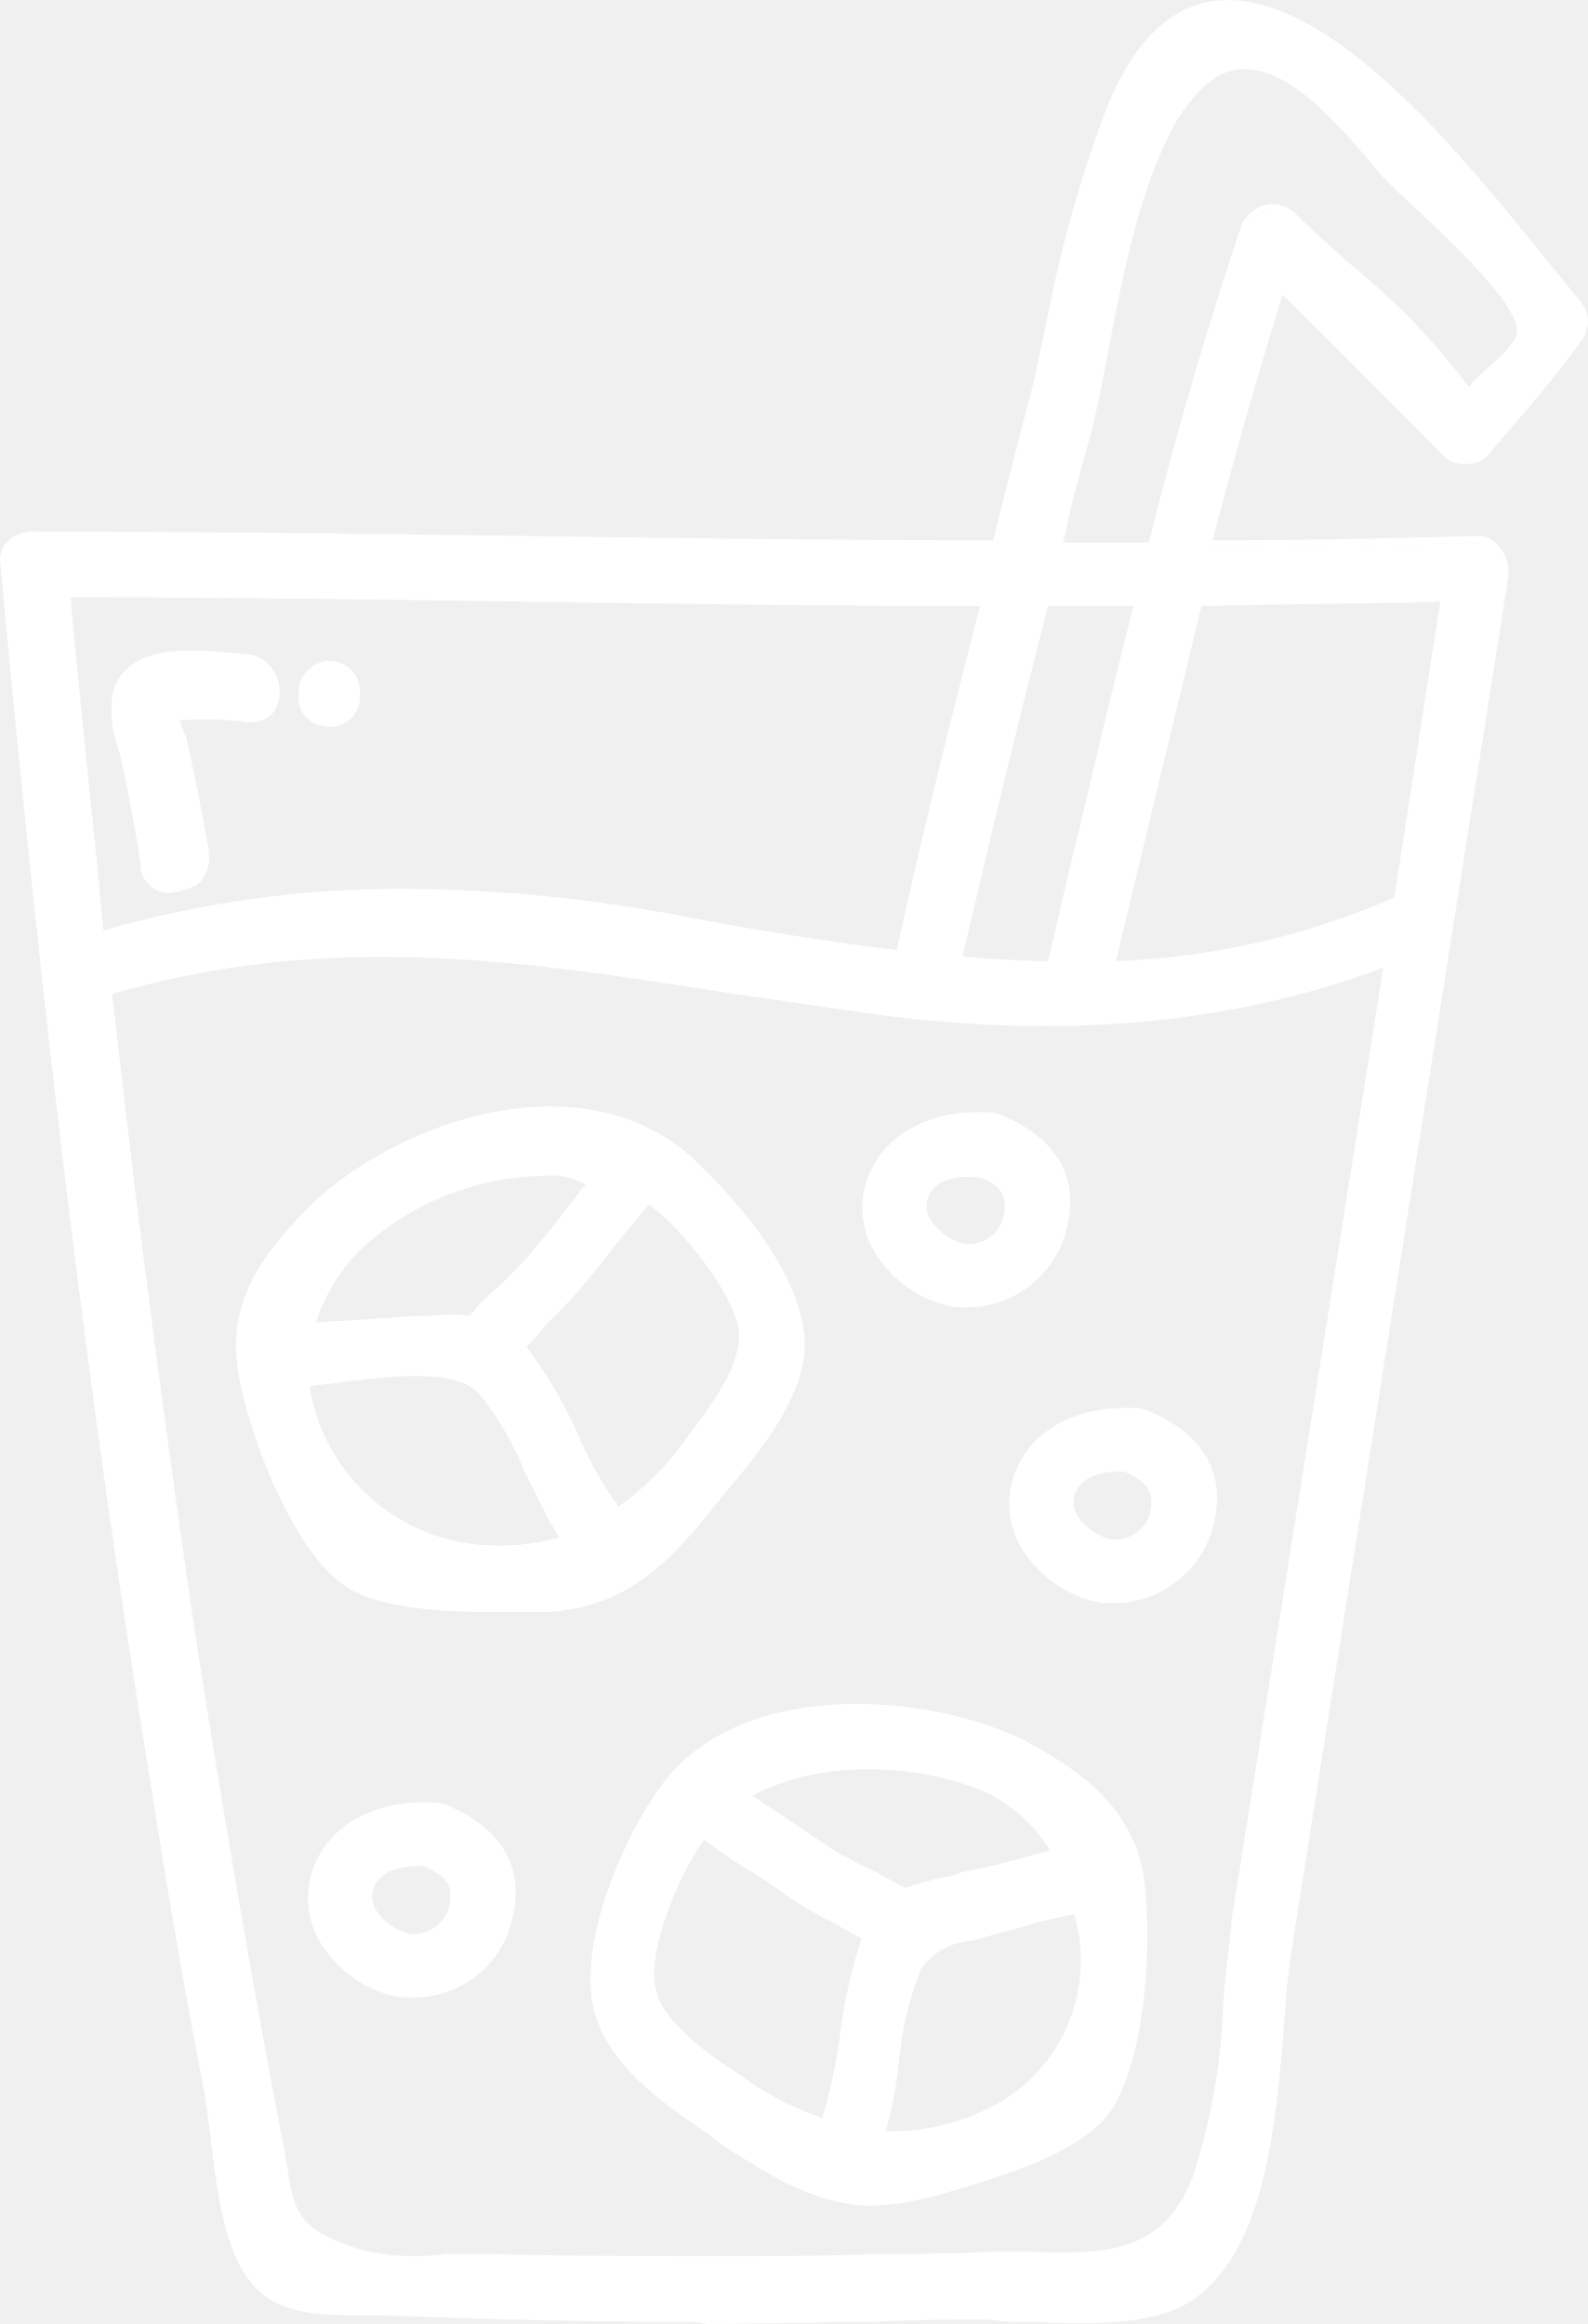
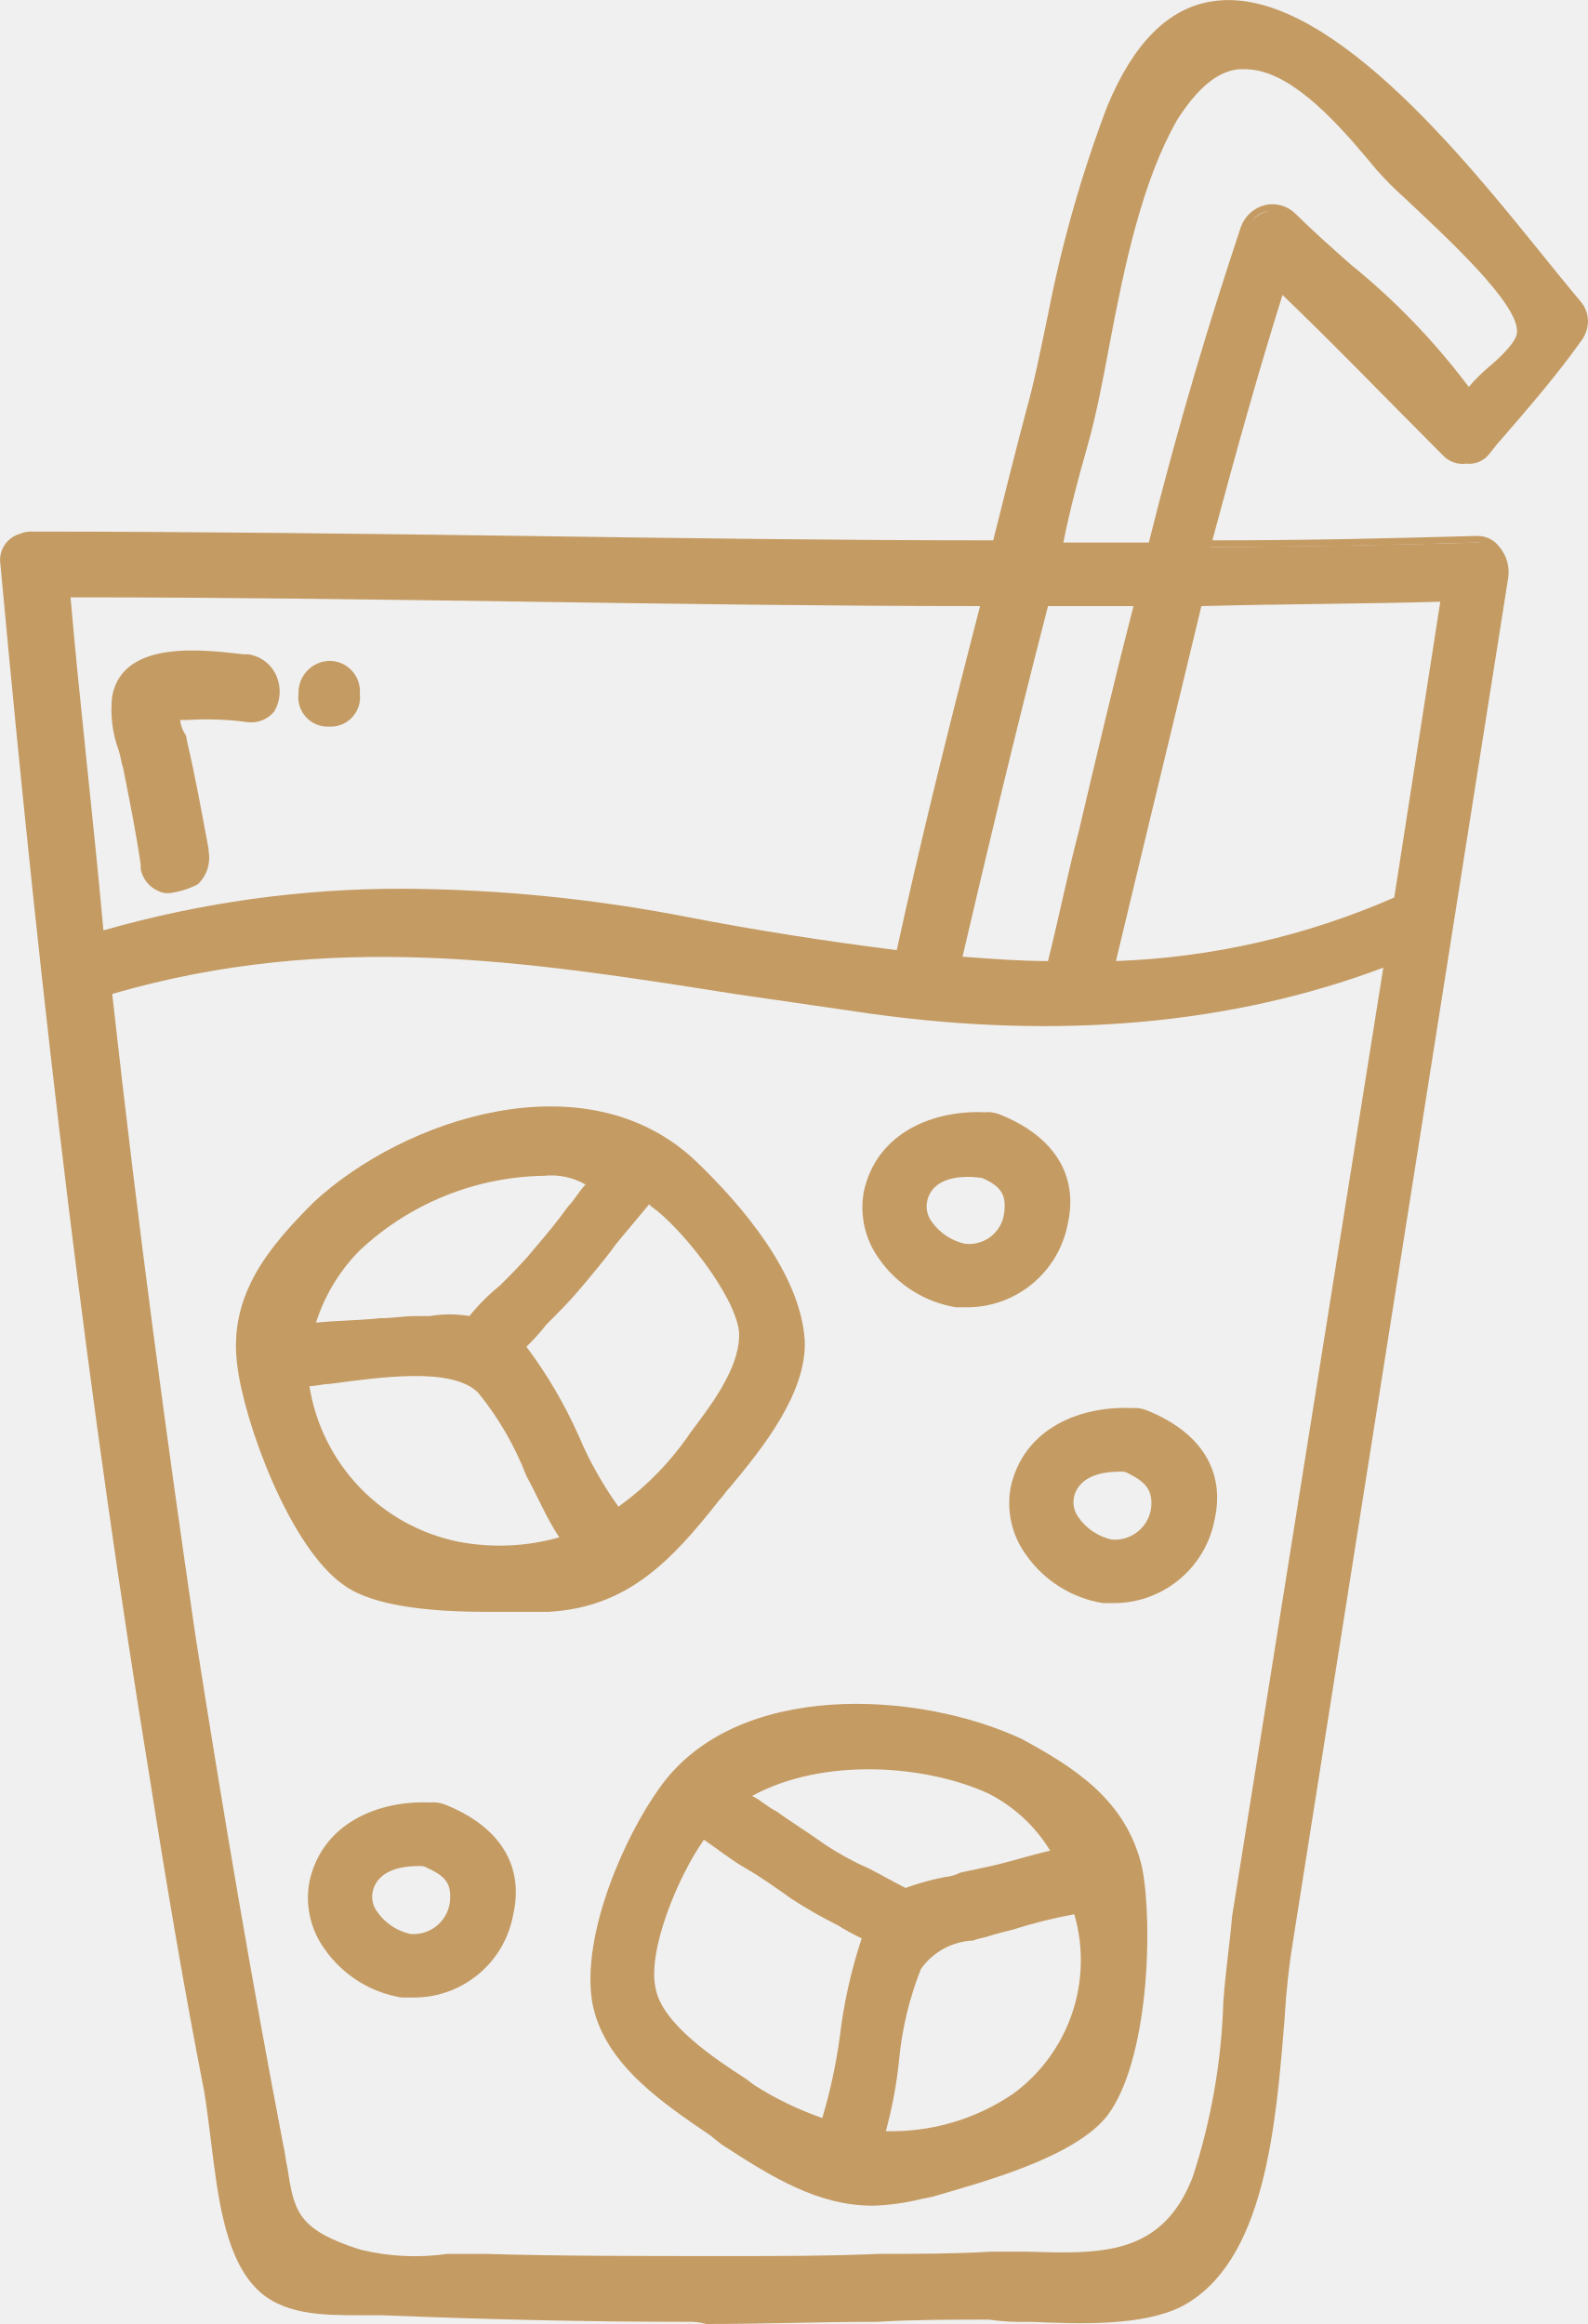
- <svg xmlns="http://www.w3.org/2000/svg" _ngcontent-awi-c20="" version="1.0" height="100%" width="100%" preserveAspectRatio="xMidYMid meet" class="svgDynamic" viewBox="0 0 72.46 106.06" fill="#ffffff">
+ <svg xmlns="http://www.w3.org/2000/svg" _ngcontent-awi-c20="" version="1.0" height="100%" width="100%" preserveAspectRatio="xMidYMid meet" class="svgDynamic" viewBox="0 0 72.46 106.06" fill="#c49b63">
  <path _ngcontent-awi-c20="" d="M96.2,115.3c1.5-1.9,3.9-4.6,3.8-7.2-.1-3-2.9-6.1-4.9-8C90.4,95.6,82.3,98,78,102c-2,2.1-3.8,4.2-3.4,7.2.3,2.7,2.4,8.3,4.7,9.9,2,1.4,6.9,1.2,9.2,1.1C92.1,120.2,94.1,118,96.2,115.3Zm-5.4-14.6L88.1,104c-.9,1.1-2.1,2.1-3,3.2a9.66,9.66,0,0,0-2.4.1l-5,.3a8.51,8.51,0,0,1,2.1-3.8C82.5,101.3,87,99.7,90.8,100.7Zm-6.3,16.9a8.58,8.58,0,0,1-7-7.5c2.1-.3,6.6-1.3,8.1.3,1.7,1.9,2.4,4.8,3.9,6.9A10.38,10.38,0,0,1,84.5,117.6Zm7.2-1.4h0c-1.7-2.4-2.5-5.5-4.4-7.7.8-.9,1.8-1.7,2.6-2.7,1.1-1.3,2.1-2.7,3.2-4h0c.1.1.2.1.3.2,1.3,1,3.9,4.1,4.1,5.9s-1.3,3.5-2.2,4.7A15.35,15.35,0,0,1,91.7,116.2Z" transform="translate(-63.58 -47.04)" />
  <path _ngcontent-awi-c20="" d="M85.8,120.6c-2.3,0-5.1-.2-6.5-1.2-2.5-1.7-4.6-7.5-4.9-10.1-.4-3.2,1.5-5.4,3.5-7.4,4.1-3.8,12.4-6.6,17.4-1.9,2.2,2.1,4.8,5.2,5,8.2.1,2.4-1.9,4.9-3.4,6.7-.2.2-.3.4-.5.6h0c-2.2,2.8-4.2,4.9-7.8,5.1ZM88.7,98a15.84,15.84,0,0,0-10.4,4.3c-1.9,2-3.7,4-3.3,7,.3,2.8,2.5,8.2,4.6,9.8,1.9,1.4,6.7,1.1,9,1,3.5-.2,5.3-2.2,7.5-4.9h0c.2-.2.3-.4.5-.6,1.5-1.8,3.4-4.2,3.3-6.4s-1.8-4.9-4.8-7.8A9.31,9.31,0,0,0,88.7,98Zm-2.2,20a16.46,16.46,0,0,1-2.1-.2h0a8.91,8.91,0,0,1-7.2-7.7v-.2h.2a5.16,5.16,0,0,0,1.1-.2c2.5-.4,5.9-.9,7.2.6a13.84,13.84,0,0,1,2.3,3.9,28.5,28.5,0,0,0,1.6,3l.2.3-.3.1A9.89,9.89,0,0,1,86.5,118Zm-2-.6a10,10,0,0,0,4.6-.2c-.6-.9-1-1.9-1.5-2.8a14,14,0,0,0-2.2-3.8c-1.2-1.2-4.5-.7-6.8-.4-.3,0-.6.1-.9.1a8.62,8.62,0,0,0,6.8,7.1Zm7.1-.9-.2-.3a27.37,27.37,0,0,1-1.9-3.4,14.08,14.08,0,0,0-2.5-4.1l-.1-.2.2-.2c.3-.4.7-.7,1-1.1l1.6-1.6c.5-.7,1.1-1.3,1.6-2s1-1.3,1.6-2l.1-.2.3.2c.1,0,.1.1.2.1,1.3,1,4,4.2,4.2,6.1.2,1.6-1.1,3.3-2,4.5l-.3.4a14.15,14.15,0,0,1-3.6,3.7Zm-4-8a21,21,0,0,1,2.4,4.1,16.54,16.54,0,0,0,1.8,3.2,13.42,13.42,0,0,0,3.3-3.4l.3-.4c.9-1.2,2-2.8,1.9-4.2-.2-1.7-2.7-4.8-4-5.7l-.1-.1-1.5,1.8c-.5.7-1.1,1.4-1.6,2s-1,1.1-1.6,1.7A9,9,0,0,1,87.6,108.5Zm-10.3-.6.1-.3a8.44,8.44,0,0,1,2.2-3.9c2.5-2.3,7.1-4.3,11.2-3.2l.4.1-.2.3c-.3.4-.7.9-1,1.3-.5.7-1.1,1.4-1.6,2s-1,1.1-1.6,1.7a19.2,19.2,0,0,0-1.4,1.5l-.1.1h-.1a10.82,10.82,0,0,0-1.8,0h-.6c-.6,0-1.2.1-1.7.1-1.1.1-2.2.1-3.3.2Zm11.1-7.2a12.57,12.57,0,0,0-8.4,3.4,8.16,8.16,0,0,0-2,3.3c1-.1,2-.1,2.9-.2.6,0,1.1-.1,1.7-.1h.6a5.44,5.44,0,0,1,1.8,0,9.27,9.27,0,0,1,1.4-1.4c.5-.5,1.1-1.1,1.5-1.6.6-.7,1.1-1.3,1.6-2,.3-.3.5-.7.8-1A3.13,3.13,0,0,0,88.4,100.7Z" transform="translate(-63.58 -47.04)" />
  <path _ngcontent-awi-c20="" d="M110.1,126.6c-4.6-2.2-12.8-2.6-16.2,2.1-1.7,2.3-3.6,6.7-3.1,9.6s3.5,4.7,5.8,6.3c2.8,1.9,5.4,3.4,8.8,2.5,2.3-.6,6.9-1.8,8.4-3.7,1.8-2.3,2.1-8.3,1.6-11.1S112.6,127.9,110.1,126.6Zm-1.3,2.1a7.23,7.23,0,0,1,3,3c-1.5.3-3,.7-4.4,1.1a19.73,19.73,0,0,0-2.6.7c-1.2-.8-2.6-1.3-3.8-2.1L97.4,129C100.7,126.9,105.7,127.2,108.8,128.7Zm-15.6,9.2c-.4-1.8,1.1-5.6,2.3-7.2a.1.1,0,0,0,.1.1c1.4.9,2.8,1.9,4.2,2.8,1.1.7,2.3,1.2,3.4,1.9-1.1,2.6-1,5.8-1.9,8.5v.1a11.71,11.71,0,0,1-3.4-1.6C96.6,141.6,93.6,139.8,93.2,137.9Zm16.8,4.9a10.47,10.47,0,0,1-6.3,1.8c.8-2.5.6-5.4,1.7-7.8.6-1.3,2-1.3,3.3-1.6s2.8-.7,4.2-1C113.6,137.2,112.9,140.8,110,142.8Z" transform="translate(-63.58 -47.04)" />
  <path _ngcontent-awi-c20="" d="M103.4,147.7c-2.5,0-4.6-1.3-6.9-2.8l-.5-.4c-2.2-1.5-4.9-3.3-5.4-6.1-.5-3.1,1.5-7.6,3.1-9.8,3.5-4.9,11.8-4.4,16.5-2.2h0c2.4,1.3,4.8,2.8,5.5,5.9.5,2.6.3,8.8-1.6,11.3-1.5,1.9-5.6,3-8,3.7l-.5.1A10.33,10.33,0,0,1,103.4,147.7Zm-.4-22.5c-4.1,0-7.5,1.7-8.9,3.6-1.5,2.2-3.5,6.5-3,9.5.4,2.6,2.9,4.3,5.2,5.8l.5.4c2.8,1.9,5.3,3.4,8.6,2.5l.5-.1c2.4-.6,6.4-1.7,7.8-3.5,1.7-2.1,2.1-8.1,1.5-10.9s-2.9-4.3-5.2-5.5A15.16,15.16,0,0,0,103,125.2Zm1.2,19.6h-.9l.1-.3a20.54,20.54,0,0,0,.7-3.4,16.54,16.54,0,0,1,1-4.4c.5-1.2,1.6-1.4,2.7-1.6a1.85,1.85,0,0,0,.7-.2l1.1-.3c1-.3,2.1-.5,3.1-.7h.2l.1.2c.9,3.6-.2,7.1-3,9h0A10.64,10.64,0,0,1,104.2,144.8Zm-.2-.5a9.87,9.87,0,0,0,5.8-1.7h0a7.55,7.55,0,0,0,2.8-8.2,22.91,22.91,0,0,0-2.8.7c-.4.1-.8.2-1.1.3s-.5.1-.7.2a3.07,3.07,0,0,0-2.4,1.3,15.15,15.15,0,0,0-1,4.2A19.85,19.85,0,0,1,104,144.3Zm-2.6.1-.3-.1a13.26,13.26,0,0,1-3.4-1.6l-.4-.3c-1.5-1-3.9-2.6-4.3-4.5h0c-.4-1.9,1.1-5.8,2.3-7.4l.2-.2.3.2c.7.4,1.4.9,2.1,1.4s1.4,1,2.1,1.4a12.81,12.81,0,0,0,2,1.1c.5.2.9.5,1.3.7l.2.1-.1.2a22.1,22.1,0,0,0-1.1,4.6,24.5,24.5,0,0,1-.8,3.9v.1Zm-7.9-6.6c.3,1.6,2.7,3.2,4.1,4.1l.4.3a14.84,14.84,0,0,0,3.1,1.5,24.47,24.47,0,0,0,.8-3.7,22.58,22.58,0,0,1,1-4.5,10.91,10.91,0,0,1-1.1-.6,22.47,22.47,0,0,1-2.1-1.2c-.7-.5-1.4-1-2.1-1.4s-1.3-.9-1.9-1.3c-1.2,1.7-2.6,5.1-2.2,6.8Zm11.3-4-.1-.1c-.6-.3-1.2-.7-1.7-1-.7-.4-1.4-.7-2-1.1s-1.5-1-2.2-1.5a7.1,7.1,0,0,1-1.4-1l-.3-.2.3-.2c3.5-2.2,8.6-1.8,11.7-.3h0a7.14,7.14,0,0,1,3.1,3.1l.2.3-.3.1c-1,.2-2,.5-3,.7a7.37,7.37,0,0,0-1.4.4c-.2.1-.5.1-.7.2a10.55,10.55,0,0,0-1.9.5ZM97.9,129c.4.2.7.5,1.1.7.7.5,1.5,1,2.2,1.5a12.81,12.81,0,0,0,2,1.1c.6.3,1.1.6,1.7.9a12.09,12.09,0,0,1,1.8-.5,1.85,1.85,0,0,0,.7-.2l1.4-.3c.9-.2,1.8-.5,2.7-.7a7,7,0,0,0-2.8-2.6C105.9,127.6,101.2,127.2,97.9,129Z" transform="translate(-63.58 -47.04)" />
  <path _ngcontent-awi-c20="" d="M107.2,106.4a4.58,4.58,0,0,0,4.9-3.6c.5-2.4-.9-3.9-3-4.8a1.27,1.27,0,0,0-.6-.1c-2.3-.1-4.8.9-5.3,3.4S104.9,106.1,107.2,106.4Zm-1.6-4.7c.4-1.2,1.8-1.3,2.8-1.2.9.4,1.4.9,1.2,1.9a1.88,1.88,0,0,1-2.1,1.6C106.5,103.8,105.3,102.8,105.6,101.7Z" transform="translate(-63.58 -47.04)" />
  <path _ngcontent-awi-c20="" d="M107.8,106.7h-.6a5.33,5.33,0,0,1-3.5-2.2,4,4,0,0,1-.7-3.1c.6-2.7,3.2-3.7,5.5-3.6a1.48,1.48,0,0,1,.7.1c2.5,1,3.6,2.8,3.1,5A4.68,4.68,0,0,1,107.8,106.7Zm-.6-.5a4.26,4.26,0,0,0,4.6-3.4c.5-2.6-1.3-3.9-2.8-4.5a.45.45,0,0,0-.5,0h0c-2.1-.1-4.5.8-5,3.2a3.33,3.33,0,0,0,.6,2.7,4.61,4.61,0,0,0,3.1,2Zm.6-2h-.3a3,3,0,0,1-1.9-1.2,1.44,1.44,0,0,1-.2-1.4h0c.2-.7,1-1.6,3.1-1.4h.1a1.79,1.79,0,0,1,1.3,2.2A2.13,2.13,0,0,1,107.8,104.2Zm-1.9-2.4a1.16,1.16,0,0,0,.2,1,2.52,2.52,0,0,0,1.5,1,1.61,1.61,0,0,0,1.8-1.4c.1-.8-.1-1.2-1-1.6-1.4-.2-2.3.2-2.5,1Z" transform="translate(-63.58 -47.04)" />
  <path _ngcontent-awi-c20="" d="M115.8,111.5a1.27,1.27,0,0,0-.6-.1c-2.3-.1-4.8.9-5.3,3.4s1.7,4.7,4,5a4.58,4.58,0,0,0,4.9-3.6C119.2,113.9,117.9,112.3,115.8,111.5Zm.6,4.3a1.88,1.88,0,0,1-2.1,1.6c-1-.1-2.2-1.2-1.9-2.3s1.8-1.3,2.8-1.2C116,114.3,116.6,114.8,116.4,115.8Z" transform="translate(-63.58 -47.04)" />
  <path _ngcontent-awi-c20="" d="M114.5,120.2h-.6a5.33,5.33,0,0,1-3.5-2.2,4,4,0,0,1-.7-3.1c.6-2.7,3.2-3.7,5.5-3.6a1.48,1.48,0,0,1,.7.1h0c2.5,1,3.6,2.8,3.1,5A4.68,4.68,0,0,1,114.5,120.2Zm.3-8.5a4.43,4.43,0,0,0-4.6,3.2,3.33,3.33,0,0,0,.6,2.7,4.81,4.81,0,0,0,3.2,2,4.26,4.26,0,0,0,4.6-3.4c.5-2.6-1.3-3.9-2.8-4.5h0a.45.45,0,0,0-.5,0h-.5Zm-.3,6h-.3a3,3,0,0,1-1.9-1.2,1.44,1.44,0,0,1-.2-1.4c.2-.7,1-1.6,3.1-1.4h.1a1.79,1.79,0,0,1,1.3,2.2h0A2.23,2.23,0,0,1,114.5,117.7Zm.2-3.5c-1.2,0-1.9.4-2.1,1.1a1.16,1.16,0,0,0,.2,1,2.52,2.52,0,0,0,1.5,1,1.67,1.67,0,0,0,1.8-1.4c.1-.8-.2-1.2-1-1.6A.6.6,0,0,0,114.7,114.2Z" transform="translate(-63.58 -47.04)" />
  <path _ngcontent-awi-c20="" d="M83.8,129.5a1.27,1.27,0,0,0-.6-.1c-2.3-.1-4.8.9-5.3,3.4s1.7,4.7,4,5a4.58,4.58,0,0,0,4.9-3.6C87.2,131.9,85.9,130.4,83.8,129.5Zm.6,4.3a1.88,1.88,0,0,1-2.1,1.6c-1-.1-2.2-1.2-1.9-2.3s1.8-1.3,2.8-1.2C84,132.3,84.6,132.8,84.4,133.8Z" transform="translate(-63.58 -47.04)" />
  <path _ngcontent-awi-c20="" d="M82.5,138.2h-.6a5.33,5.33,0,0,1-3.5-2.2,4,4,0,0,1-.7-3.1c.6-2.7,3.2-3.7,5.5-3.6a1.48,1.48,0,0,1,.7.1h0c2.5,1,3.6,2.8,3.1,5A4.6,4.6,0,0,1,82.5,138.2Zm.3-8.5a4.43,4.43,0,0,0-4.6,3.2,3.33,3.33,0,0,0,.6,2.7,4.81,4.81,0,0,0,3.2,2,4.26,4.26,0,0,0,4.6-3.4,3.94,3.94,0,0,0-2.8-4.5h0a.45.45,0,0,0-.5,0h-.5Zm-.3,6h-.3a3,3,0,0,1-1.9-1.2,1.44,1.44,0,0,1-.2-1.4c.2-.7,1-1.6,3.1-1.4h.1a1.79,1.79,0,0,1,1.3,2.2A2.13,2.13,0,0,1,82.5,135.7Zm.2-3.5c-1.2,0-1.9.4-2.1,1.1a1.16,1.16,0,0,0,.2,1,2.52,2.52,0,0,0,1.5,1,1.67,1.67,0,0,0,1.8-1.4h0c.1-.8-.1-1.2-1-1.6A.6.6,0,0,0,82.7,132.2Z" transform="translate(-63.58 -47.04)" />
  <path _ngcontent-awi-c20="" d="M129.8,67.6a1.37,1.37,0,0,0,1.8,0c1.5-1.7,3-3.5,4.3-5.3a1.37,1.37,0,0,0-.2-1.5c-4-4.7-15.9-21.7-21.1-8.9-1.8,4.3-2.5,9.4-3.7,13.9-.5,2-1.1,4.1-1.6,6.1-14.7,0-29.4-.4-44.1-.4a.75.75,0,0,0-.5.1,1,1,0,0,0-.7,1.1c1.7,18.5,3.8,37,6.8,55.3.8,4.8,1.6,9.6,2.5,14.4.5,2.5.4,6.8,2.2,8.8,1.4,1.5,3.8,1.2,5.6,1.3q7.35.3,14.7.3c4.3,0,8.7-.1,13-.1,2.4,0,6.5.5,8.7-.6,4.8-2.5,4.2-12,5-16.6q4.95-31.05,9.8-62.1a1.28,1.28,0,0,0-1.2-1.6c-4.1.1-8.2.2-12.3.2,1-4,2.2-8,3.4-11.9C124.8,62.6,127.3,65.1,129.8,67.6ZM107.2,90.9c1.2-5.5,2.6-11,4-16.5h4.4c-1.4,5.6-2.7,11.1-4,16.7A33.14,33.14,0,0,1,107.2,90.9Zm-2.5-.2c-3.3-.4-6.5-.9-9.8-1.5-9.3-1.7-17.7-1.9-26.8.6C67.6,84.6,67,79.3,66.6,74c14,0,28.1.4,42.1.4C107.3,79.8,105.9,85.2,104.7,90.7ZM122,122.8c-.6,4-1.3,8-1.9,11.9-.6,3.7-.6,8.5-1.9,11.9-1.7,4.3-5.5,3.5-9.4,3.5s-7.9.1-11.9.1c-3.7,0-7.5,0-11.2-.1-1.7,0-4.1.3-5.8-.2-3.4-1.1-3.1-2.2-3.6-4.9-1.5-7.7-2.8-15.5-4-23.2-1.5-9.8-2.7-19.7-3.8-29.5,12.3-3.6,22.7-.8,34.9.9,8,1.1,16.2.7,23.7-2.3C125.3,101.5,123.7,112.1,122,122.8Zm7.7-48.6c-.7,4.6-1.5,9.3-2.2,13.9a37.18,37.18,0,0,1-13.3,3c1.3-5.6,2.6-11.1,4-16.7C122,74.4,125.8,74.3,129.7,74.2ZM116.3,72h-4.4c.4-1.6.8-3.1,1.2-4.7,1.2-4.5,1.7-10.9,4-14.9,3.1-5.3,6.8-.8,9.5,2.1,1.4,1.5,6.6,5.9,6.5,7.6-.1.9-2,2.1-2.5,3-.1-.1-.1-.2-.2-.3-1.8-2.9-5.4-5.5-7.8-7.8a1.29,1.29,0,0,0-2.1.5C118.9,62.2,117.5,67.1,116.3,72Z" transform="translate(-63.58 -47.04)" />
  <path _ngcontent-awi-c20="" d="M94.9,153c-4.5,0-8.9-.1-13.9-.3H80c-1.7,0-3.6,0-4.8-1.3-1.4-1.5-1.7-4.3-2-6.7-.1-.8-.2-1.6-.3-2.2-.9-4.6-1.7-9.3-2.5-14.4-2.7-16.5-4.9-34.6-6.8-55.3a1.24,1.24,0,0,1,.9-1.4,1.27,1.27,0,0,1,.6-.1c7.5,0,15.2.1,22.5.2,7,.1,14.2.2,21.3.2.5-2,1-4,1.5-5.9.4-1.4.7-3,1-4.4a57.85,57.85,0,0,1,2.7-9.5q1.8-4.35,4.8-4.8c5.1-.8,11.5,7.1,15.2,11.8q.9,1.05,1.5,1.8a1.51,1.51,0,0,1,.2,1.8c-1.2,1.7-2.6,3.3-3.9,4.8l-.4.5a1.16,1.16,0,0,1-1,.4,1.25,1.25,0,0,1-1.1-.4h0c-2.5-2.5-4.9-5-7.3-7.3-1.1,3.5-2.1,7.1-3.2,11.2,4.6,0,8.4-.1,12-.2h.1a1.23,1.23,0,0,1,1,.5,1.79,1.79,0,0,1,.4,1.4l-9.8,62.1a32.91,32.91,0,0,0-.4,3.6c-.4,5-.9,11.2-4.7,13.2-1.8.9-4.6.8-6.9.7a10.89,10.89,0,0,1-1.9-.1c-1.7,0-3.4,0-5.1.1-2.6,0-5.2.1-7.8.1A2.77,2.77,0,0,0,94.9,153Zm-14.7-.8H81c5.2.2,10,.3,14.7.3,2.6,0,5.2,0,7.8-.1,1.7,0,3.4,0,5.1-.1a14.8,14.8,0,0,1,2,.1c2.2.1,5,.2,6.7-.7,3.6-1.9,4.1-7.9,4.5-12.8a35,35,0,0,1,.4-3.7L132,73.1a1.07,1.07,0,0,0-1-1.3c-3.6.1-7.5.2-12.3.2h-.3l.1-.3c1.1-4.3,2.2-8.2,3.4-11.9l.1-.4.3.3,7.6,7.6h0a1.14,1.14,0,0,0,.8.3.6.6,0,0,0,.6-.3l.4-.5c1.3-1.5,2.7-3.1,3.9-4.8.3-.3.1-.9-.2-1.2q-.6-.75-1.5-1.8c-3.5-4.3-10-12.3-14.8-11.6-1.8.3-3.3,1.8-4.4,4.5a74.07,74.07,0,0,0-2.7,9.5c-.3,1.5-.7,3-1,4.4-.5,2-1.1,4.1-1.6,6.1v.2h-.2c-7.2,0-14.5-.1-21.5-.2-7.4-.1-15-.2-22.5-.2-.2,0-.3,0-.4.1a.93.93,0,0,0-.6.9c1.9,20.7,4.1,38.8,6.8,55.3.8,5.1,1.6,9.8,2.5,14.4.1.6.2,1.4.3,2.2.3,2.3.6,5,1.9,6.4,1,1.2,2.8,1.2,4.5,1.2ZM94,150.5c-3.1,0-5.8,0-8.4-.1H83.9a11.78,11.78,0,0,1-4.2-.3c-3.1-1-3.3-2.1-3.6-4.1-.1-.3-.1-.7-.2-1-1.4-7.3-2.7-14.9-4-23.2-1.4-9-2.6-18.6-3.8-29.5v-.2l.2-.1c10.2-3,19.2-1.5,28.8,0l6.2.9a48,48,0,0,0,23.6-2.2l.4-.2-7,44.2c-.2,1.2-.3,2.5-.4,3.8a33.3,33.3,0,0,1-1.5,8.1c-1.5,3.8-4.6,3.8-7.9,3.7h-1.7c-1.7,0-3.4,0-5.1.1-2.3,0-4.5.1-6.8.1Zm-8.7-.6h.4c3.3.1,6.8.1,11.2.1,2.3,0,4.5,0,6.8-.1,1.7,0,3.4,0,5.1-.1h1.7c3.3.1,6.1.2,7.5-3.4a28.46,28.46,0,0,0,1.4-8c.1-1.4.3-2.7.4-3.9l1.9-11.9h0l5-31.4c-6.9,2.6-14.8,3.3-23.4,2.1l-6.2-.9c-9.5-1.5-18.4-2.9-28.4,0,1.2,10.8,2.5,20.4,3.8,29.3,1.3,8.3,2.6,15.9,4,23.2.1.4.1.7.2,1.1.3,2,.5,2.8,3.3,3.7a10.46,10.46,0,0,0,4,.2Zm26.5-58.5h-.2c-1.4,0-2.9-.1-4.5-.2h-.3l.1-.3c1.1-4.9,2.3-10.1,4-16.5v-.2h4.9l-.1.3c-.9,3.5-1.7,7.1-2.5,10.6-.5,2-1,4.1-1.5,6.1Zm-4.3-.7c1.3.1,2.7.2,3.9.2.5-2,.9-4,1.4-5.9.8-3.4,1.6-6.8,2.5-10.3h-3.9C109.8,80.9,108.6,86,107.5,90.7Zm6.4.7.1-.4c.4-1.8.8-3.5,1.2-5.3.9-3.7,1.8-7.6,2.7-11.4v-.2h.2c4.1,0,7.9-.1,11.5-.2h.3l-2.3,14.3-.1.1a36,36,0,0,1-13.3,3Zm4.5-16.7c-.9,3.7-1.8,7.5-2.7,11.2-.4,1.7-.8,3.3-1.2,5A34.77,34.77,0,0,0,127.2,88l2.1-13.5C125.9,74.6,122.3,74.6,118.4,74.7ZM104.9,91h-.2c-3.3-.4-6.7-1-9.8-1.5-10.4-1.9-18.4-1.7-26.7.6l-.3.1v-.3c-.6-5.7-1.1-10.9-1.6-15.8v-.3h.3c7.1,0,14.2.1,21.2.2,6.8.1,13.9.2,20.9.2h.3l-.1.3C107.2,81,106,86,105,90.7ZM82,87.6a69.71,69.71,0,0,1,13,1.3c3.1.6,6.3,1.1,9.5,1.5,1-4.6,2.2-9.5,3.8-15.7-6.9,0-13.8-.1-20.6-.2s-13.9-.2-20.9-.2c.4,4.7,1,9.7,1.5,15.2A49.24,49.24,0,0,1,82,87.6Zm29.5-15.4.1-.3c.4-1.6.8-3.1,1.2-4.7.4-1.4.6-2.9,1-4.5.7-3.6,1.4-7.6,3.1-10.5.9-1.6,2-2.4,3.2-2.5,2.2-.2,4.5,2.1,6.2,4l.5.5,1.3,1.3c2.8,2.7,5.3,5.2,5.2,6.5a4,4,0,0,1-1.5,1.9,6,6,0,0,0-1.1,1.2l-.2.4-.3-.5c0-.1-.1-.1-.1-.2a24.92,24.92,0,0,0-5.3-5.5,28.4,28.4,0,0,1-2.5-2.3,1,1,0,0,0-1.7.4c-1.4,4.3-2.8,8.9-4.2,14.6v.2h-4.9Zm8.9-22h-.3c-1,.1-1.9.9-2.8,2.3-1.6,2.8-2.4,6.6-3.1,10.3-.3,1.6-.6,3.2-1,4.6s-.8,2.9-1.1,4.4H116c1.4-5.6,2.8-10.2,4.2-14.4a1.57,1.57,0,0,1,1.1-1,1.49,1.49,0,0,1,1.4.4c.7.7,1.6,1.5,2.5,2.3a31.47,31.47,0,0,1,5.4,5.6,7.64,7.64,0,0,1,.9-.9c.6-.5,1.3-1.2,1.3-1.6.1-1.3-3.3-4.4-5.1-6.1a15.62,15.62,0,0,1-1.3-1.3l-.5-.6C124.3,52.3,122.3,50.2,120.4,50.2Z" transform="translate(-63.58 -47.04)" />
  <path _ngcontent-awi-c20="" d="M69.4,82.1l.9,4.5c.3,1.6,2.7.9,2.4-.7s-.6-3.4-1-5.1c-.1-.3-.4-.9-.3-1.1s-.1-.1-.1-.2a1.7,1.7,0,0,0,.7-.1,28.1,28.1,0,0,1,2.9.1c1.6.2,1.6-2.3,0-2.5s-5.5-.8-5.9,1.7A7.6,7.6,0,0,0,69.4,82.1Z" transform="translate(-63.58 -47.04)" />
  <path _ngcontent-awi-c20="" d="M71.3,87.8a.9.9,0,0,1-.5-.1,1.37,1.37,0,0,1-.8-1v-.2c-.2-1.4-.5-2.9-.8-4.4h0c-.1-.3-.1-.5-.2-.8a5.39,5.39,0,0,1-.3-2.5c.5-2.6,4.2-2.1,6-1.9h.2a1.66,1.66,0,0,1,1.3,1,1.79,1.79,0,0,1-.1,1.6,1.35,1.35,0,0,1-1.2.5,13.78,13.78,0,0,0-2.8-.1h-.3a1.42,1.42,0,0,0,.2.6.49.49,0,0,1,.1.3c.4,1.7.7,3.4,1,5v.1a1.65,1.65,0,0,1-.5,1.5A3.82,3.82,0,0,1,71.3,87.8Zm1-10.6c-1.5,0-2.9.3-3.2,1.7a6.34,6.34,0,0,0,.3,2.3,3.09,3.09,0,0,1,.2.8h0c.3,1.5.6,3,.8,4.4v.2c.1.3.2.5.5.6A1.47,1.47,0,0,0,72,87a1,1,0,0,0,.4-1v-.1c-.3-1.6-.6-3.4-1-5,0-.1-.1-.2-.1-.3a3.09,3.09,0,0,1-.2-.8l-.4-.5,1.2-.1c.9,0,1.8,0,3,.1a.78.78,0,0,0,.7-.3,1.38,1.38,0,0,0,.1-1.1,1.15,1.15,0,0,0-.9-.7h-.2A17.63,17.63,0,0,1,72.3,77.2Z" transform="translate(-63.58 -47.04)" />
  <path _ngcontent-awi-c20="" d="M78.6,80a1.25,1.25,0,0,0,0-2.5A1.25,1.25,0,0,0,78.6,80Z" transform="translate(-63.58 -47.04)" />
  <path _ngcontent-awi-c20="" d="M78.6,80.2a1.34,1.34,0,0,1-1.4-1.5,1.45,1.45,0,0,1,1.4-1.5A1.39,1.39,0,0,1,80,78.7,1.34,1.34,0,0,1,78.6,80.2Zm0-2.5a.91.91,0,0,0-.7.3.84.84,0,0,0-.2.7.92.92,0,0,0,.9,1c.7,0,.9-.5.9-1S79.3,77.7,78.6,77.7Z" transform="translate(-63.58 -47.04)" />
</svg>
